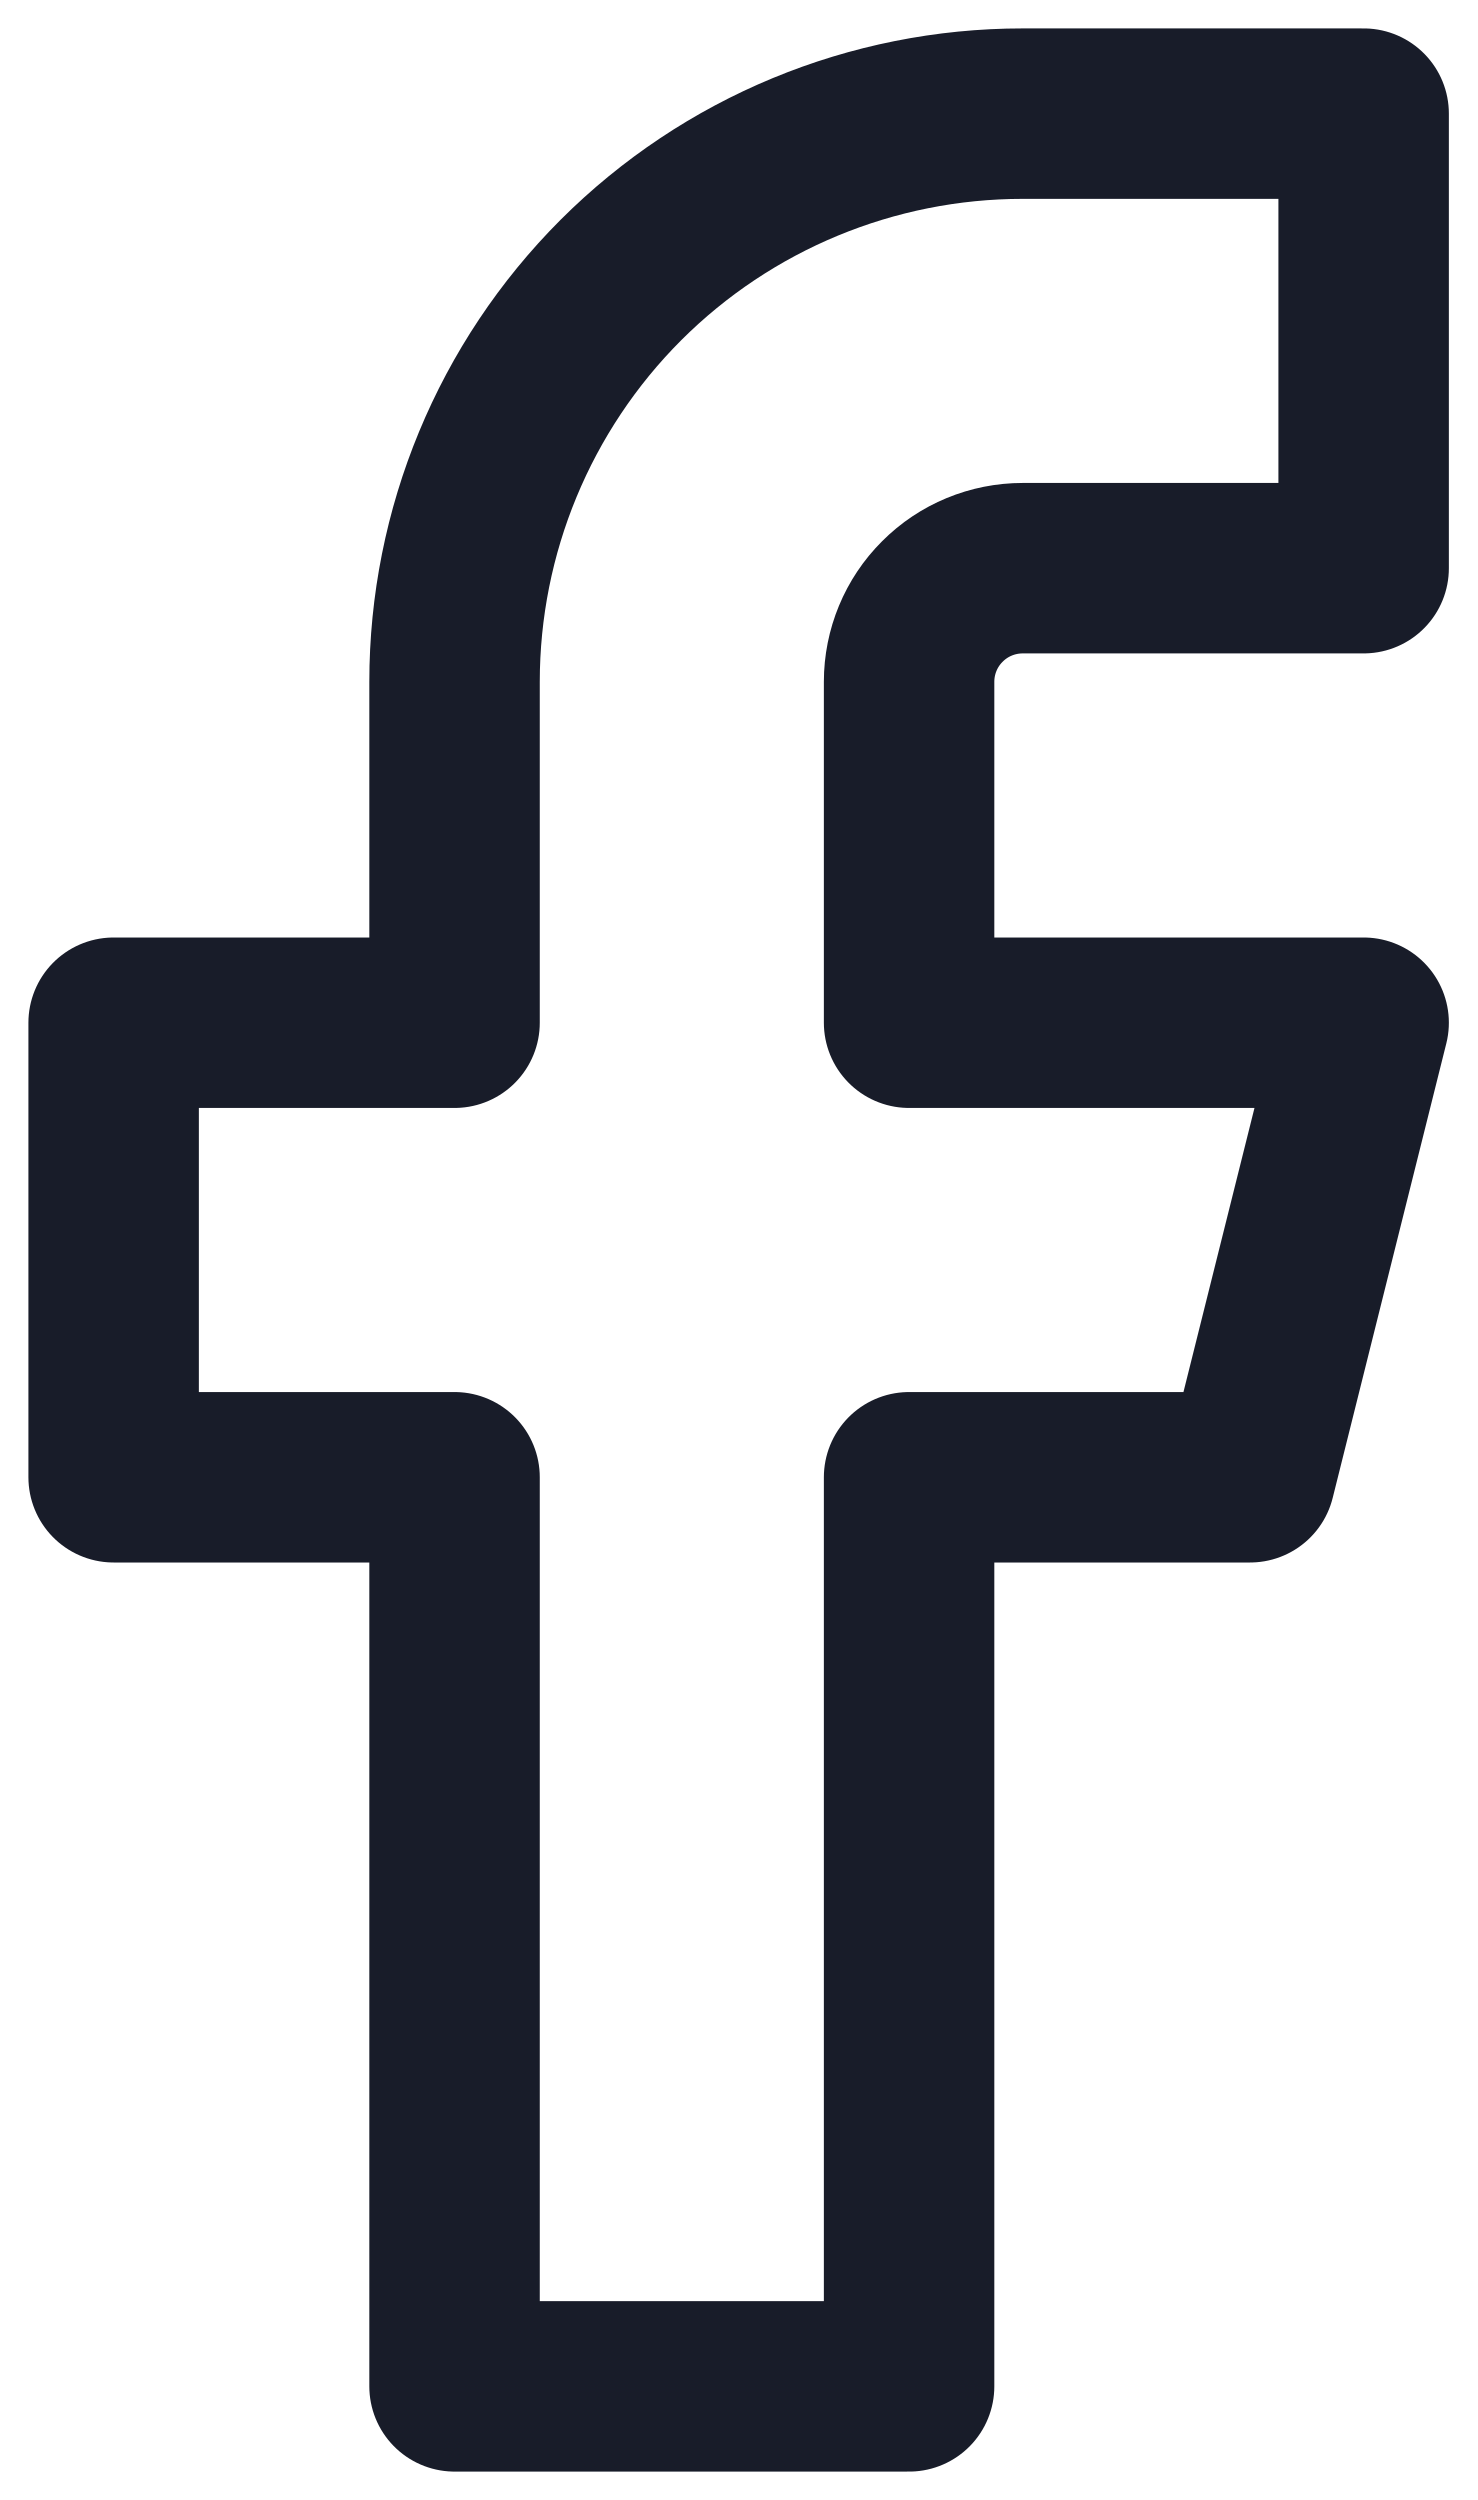
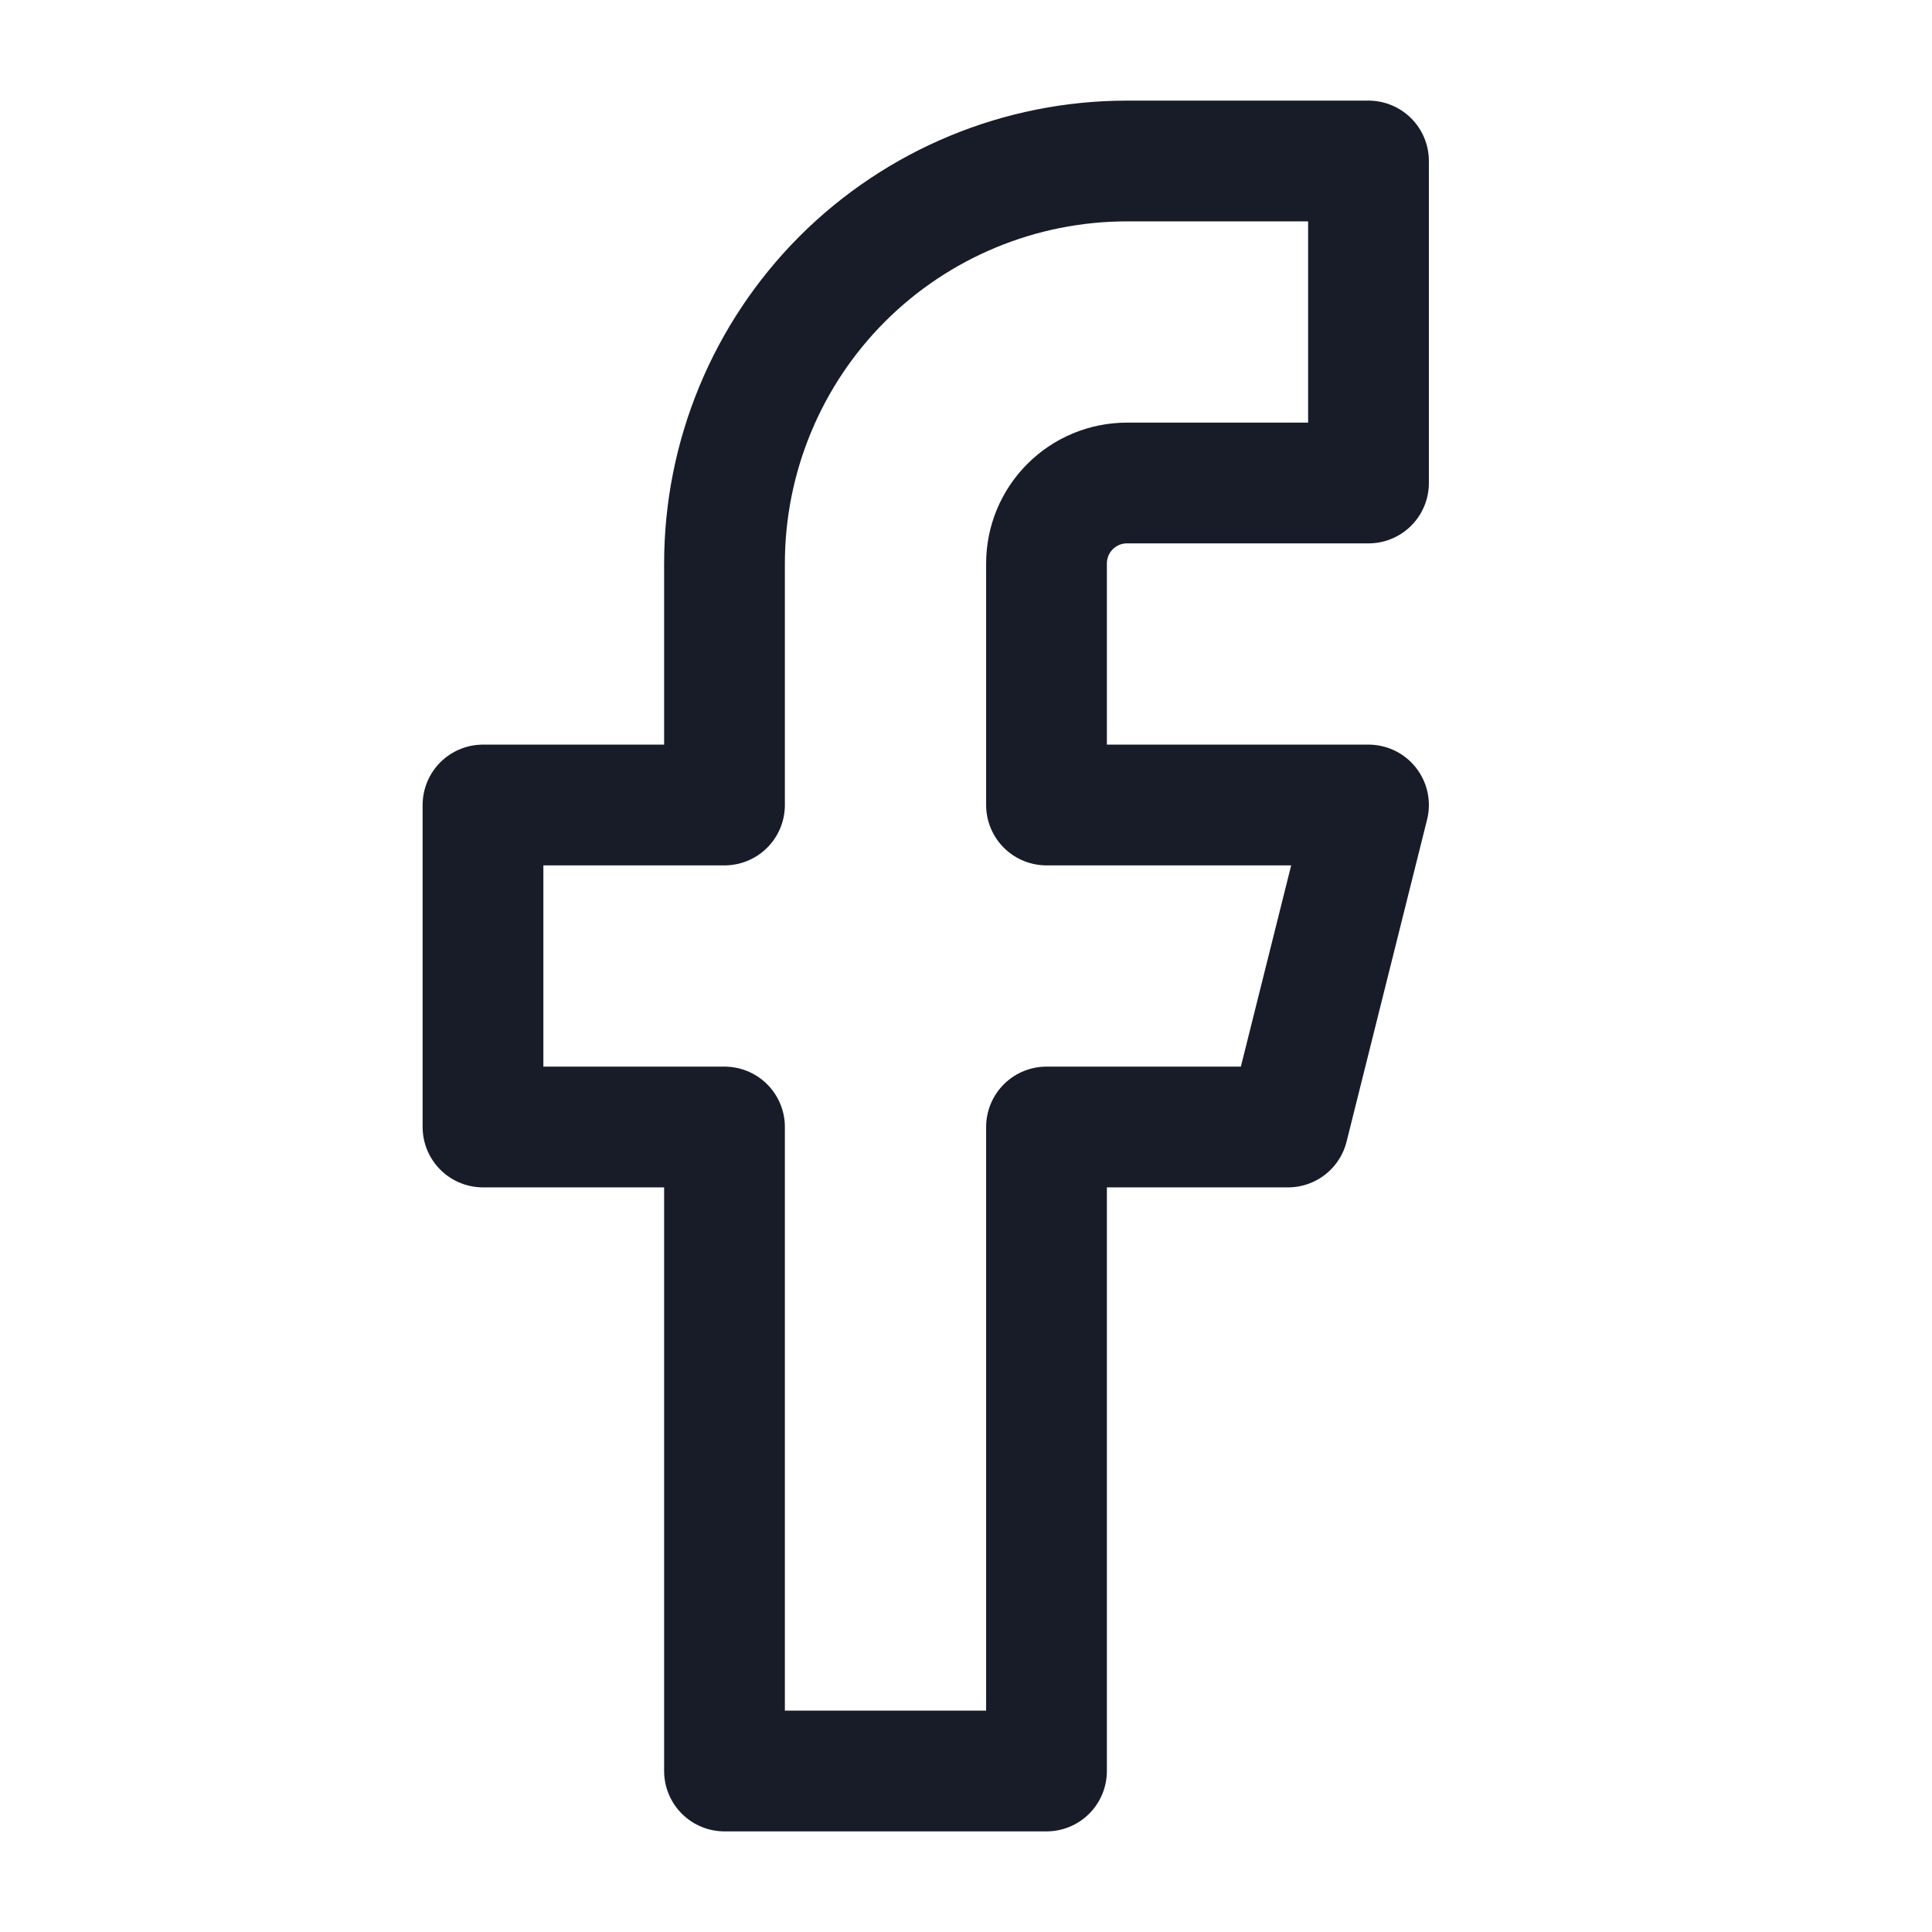
- <svg xmlns="http://www.w3.org/2000/svg" width="13" height="22" viewBox="0 0 13 22" fill="none" cursor="pointer">
-   <path d="M12 1H9C7.674 1 6.402 1.527 5.464 2.464C4.527 3.402 4 4.674 4 6V9H1V13H4V21H8V13H11L12 9H8V6C8 5.735 8.105 5.48 8.293 5.293C8.48 5.105 8.735 5 9 5H12V1Z" stroke="#181C29" stroke-width="1.5" stroke-linecap="round" stroke-linejoin="round" />
+ <svg xmlns="http://www.w3.org/2000/svg" width="24" height="24" viewBox="0 0 24 24" fill="none" style="cursor:pointer;">
+   <path d="M17 2H14C12.674 2 11.402 2.527 10.464 3.464C9.527 4.402 9 5.674 9 7V10H6V14H9V22H13V14H16L17 10H13V7C13 6.735 13.105 6.48 13.293 6.293C13.48 6.105 13.735 6 14 6H17V2Z" stroke="#181C29" stroke-width="1.5" stroke-linecap="round" stroke-linejoin="round" />
</svg>
